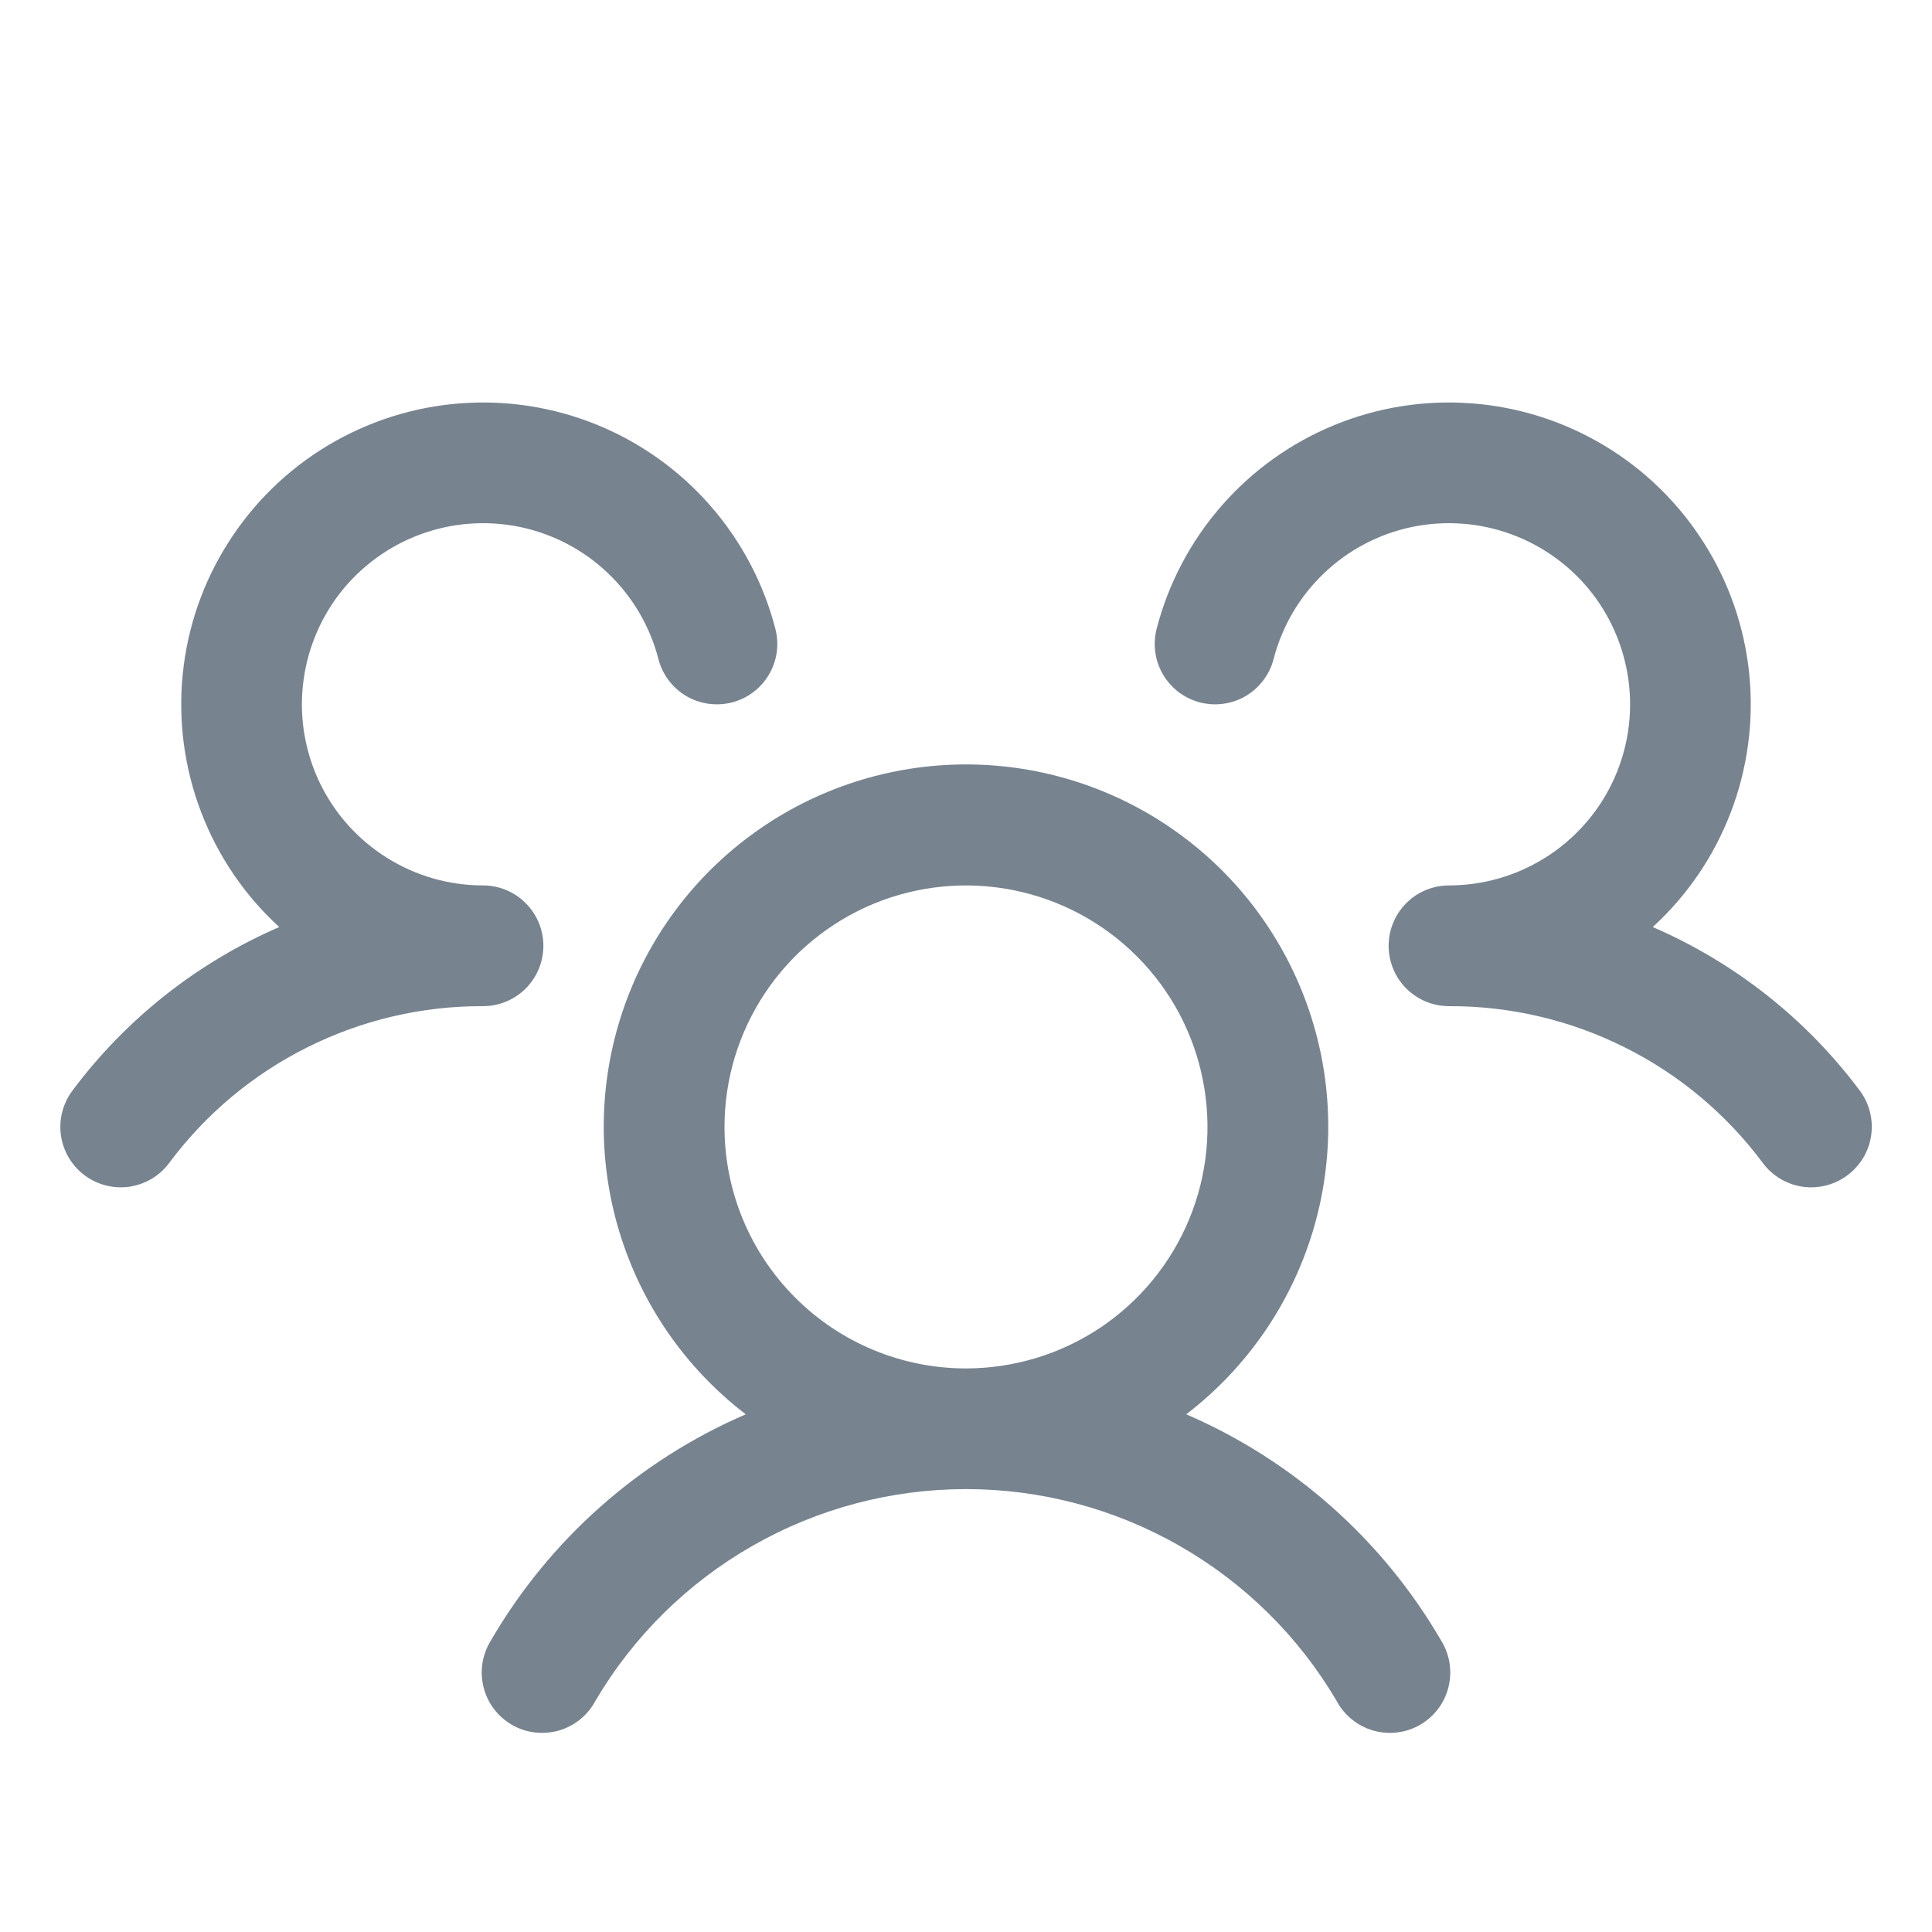
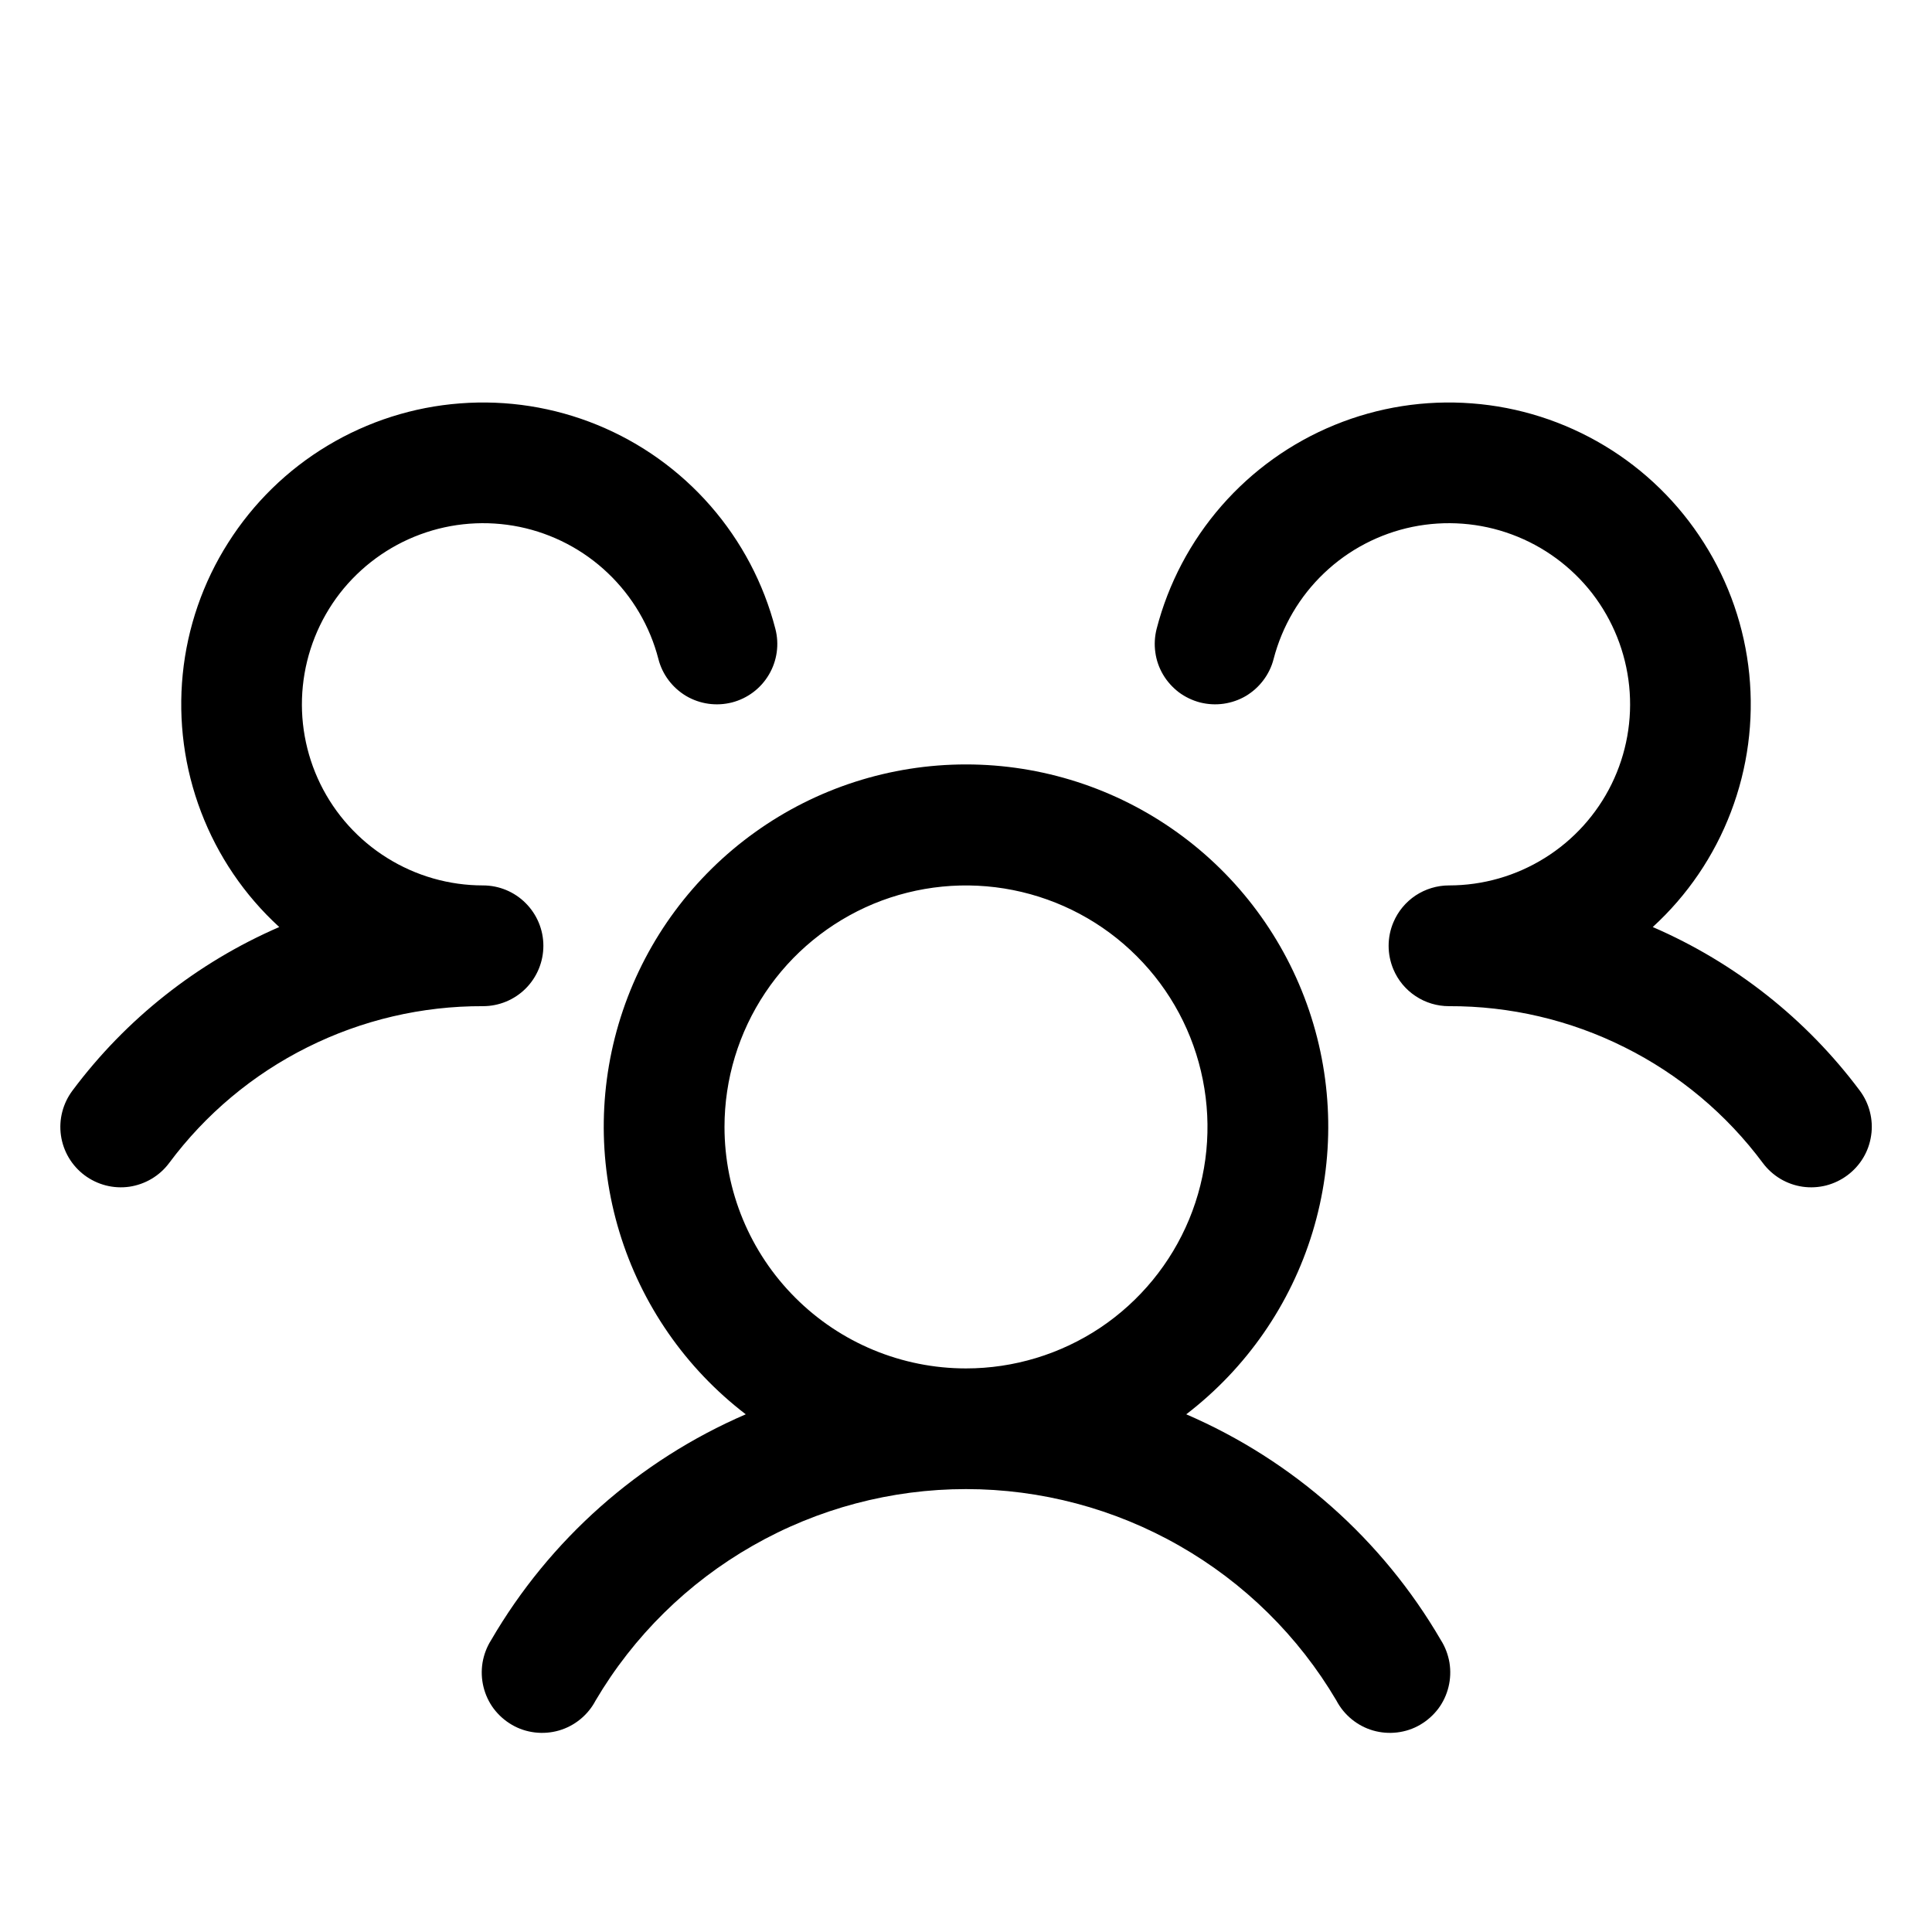
<svg xmlns="http://www.w3.org/2000/svg" width="24" height="24" viewBox="0 0 24 24" fill="none">
-   <path d="M22.95 14.599C22.871 14.658 22.782 14.701 22.686 14.726C22.591 14.75 22.491 14.756 22.394 14.742C22.296 14.728 22.203 14.695 22.118 14.645C22.033 14.594 21.959 14.528 21.9 14.449C21.448 13.841 20.86 13.348 20.182 13.01C19.505 12.671 18.757 12.496 18 12.499C17.852 12.499 17.708 12.456 17.585 12.374C17.462 12.293 17.366 12.177 17.309 12.041C17.27 11.948 17.25 11.849 17.25 11.749C17.25 11.649 17.27 11.55 17.309 11.458C17.366 11.322 17.462 11.206 17.585 11.124C17.708 11.043 17.852 10.999 18 10.999C18.421 10.999 18.833 10.881 19.19 10.658C19.547 10.436 19.835 10.117 20.02 9.74C20.205 9.362 20.281 8.94 20.238 8.521C20.195 8.102 20.036 7.704 19.779 7.371C19.521 7.039 19.175 6.785 18.78 6.639C18.386 6.493 17.958 6.461 17.546 6.545C17.134 6.63 16.753 6.829 16.449 7.119C16.144 7.409 15.927 7.779 15.821 8.187C15.797 8.282 15.753 8.372 15.694 8.45C15.635 8.529 15.561 8.595 15.476 8.646C15.391 8.696 15.297 8.728 15.2 8.742C15.102 8.756 15.003 8.75 14.907 8.726C14.812 8.701 14.722 8.658 14.643 8.599C14.565 8.539 14.498 8.465 14.448 8.38C14.398 8.295 14.365 8.202 14.352 8.104C14.338 8.006 14.344 7.907 14.368 7.812C14.514 7.247 14.79 6.724 15.174 6.284C15.558 5.844 16.039 5.5 16.579 5.279C17.119 5.058 17.703 4.966 18.285 5.011C18.867 5.055 19.43 5.235 19.931 5.536C20.431 5.836 20.854 6.25 21.166 6.743C21.479 7.235 21.672 7.795 21.73 8.375C21.788 8.956 21.71 9.542 21.502 10.087C21.294 10.633 20.962 11.122 20.531 11.516C21.551 11.957 22.438 12.658 23.103 13.548C23.162 13.627 23.205 13.717 23.229 13.813C23.253 13.908 23.259 14.008 23.244 14.105C23.23 14.203 23.197 14.297 23.146 14.382C23.096 14.466 23.029 14.54 22.95 14.599ZM17.899 20.374C17.953 20.459 17.989 20.555 18.006 20.655C18.022 20.755 18.018 20.857 17.994 20.955C17.97 21.053 17.927 21.146 17.866 21.227C17.805 21.307 17.729 21.375 17.641 21.426C17.554 21.477 17.457 21.509 17.356 21.521C17.256 21.533 17.154 21.525 17.057 21.497C16.96 21.469 16.869 21.421 16.791 21.357C16.713 21.293 16.648 21.214 16.601 21.124C16.129 20.324 15.456 19.661 14.649 19.201C13.842 18.74 12.929 18.498 12 18.498C11.071 18.498 10.158 18.74 9.351 19.201C8.544 19.661 7.871 20.324 7.399 21.124C7.352 21.214 7.287 21.293 7.209 21.357C7.131 21.421 7.04 21.469 6.943 21.497C6.846 21.525 6.744 21.533 6.644 21.521C6.543 21.509 6.446 21.477 6.359 21.426C6.271 21.375 6.195 21.307 6.134 21.227C6.073 21.146 6.03 21.053 6.006 20.955C5.982 20.857 5.978 20.755 5.994 20.655C6.011 20.555 6.047 20.459 6.101 20.374C6.828 19.125 7.937 18.142 9.264 17.569C8.517 16.997 7.969 16.206 7.695 15.306C7.421 14.406 7.436 13.443 7.738 12.552C8.04 11.661 8.613 10.887 9.378 10.339C10.142 9.791 11.059 9.496 12 9.496C12.941 9.496 13.858 9.791 14.622 10.339C15.387 10.887 15.96 11.661 16.262 12.552C16.564 13.443 16.579 14.406 16.305 15.306C16.031 16.206 15.482 16.997 14.736 17.569C16.063 18.142 17.172 19.125 17.899 20.374ZM12 16.999C12.593 16.999 13.173 16.823 13.667 16.494C14.16 16.164 14.545 15.695 14.772 15.147C14.999 14.599 15.058 13.996 14.942 13.414C14.827 12.832 14.541 12.297 14.121 11.878C13.702 11.458 13.167 11.173 12.585 11.057C12.003 10.941 11.4 11.001 10.852 11.227C10.304 11.455 9.835 11.839 9.506 12.332C9.176 12.826 9 13.406 9 13.999C9 14.795 9.316 15.558 9.879 16.12C10.441 16.683 11.204 16.999 12 16.999ZM6.75 11.749C6.75 11.55 6.671 11.36 6.53 11.219C6.39 11.078 6.199 10.999 6 10.999C5.579 10.999 5.167 10.881 4.81 10.658C4.453 10.436 4.165 10.117 3.98 9.74C3.795 9.362 3.719 8.94 3.762 8.521C3.805 8.102 3.964 7.704 4.221 7.371C4.479 7.039 4.825 6.785 5.22 6.639C5.614 6.493 6.042 6.461 6.454 6.545C6.866 6.63 7.247 6.829 7.551 7.119C7.856 7.409 8.074 7.779 8.179 8.187C8.228 8.379 8.353 8.544 8.524 8.646C8.696 8.747 8.9 8.775 9.093 8.726C9.286 8.676 9.451 8.552 9.552 8.38C9.653 8.209 9.682 8.004 9.632 7.812C9.486 7.247 9.21 6.724 8.826 6.284C8.442 5.844 7.961 5.5 7.421 5.279C6.881 5.058 6.297 4.966 5.715 5.011C5.133 5.055 4.57 5.235 4.069 5.536C3.569 5.836 3.146 6.25 2.834 6.743C2.521 7.235 2.328 7.795 2.27 8.375C2.212 8.956 2.29 9.542 2.498 10.087C2.706 10.633 3.038 11.122 3.469 11.516C2.45 11.958 1.564 12.658 0.9 13.548C0.781 13.707 0.729 13.907 0.757 14.104C0.785 14.301 0.89 14.479 1.05 14.599C1.209 14.718 1.409 14.77 1.606 14.742C1.803 14.713 1.981 14.608 2.1 14.449C2.552 13.841 3.14 13.348 3.818 13.01C4.495 12.671 5.243 12.496 6 12.499C6.199 12.499 6.39 12.42 6.53 12.28C6.671 12.139 6.75 11.948 6.75 11.749Z" fill="#77838F" />
+   <path d="M22.95 14.599C22.871 14.658 22.782 14.701 22.686 14.726C22.591 14.75 22.491 14.756 22.394 14.742C22.296 14.728 22.203 14.695 22.118 14.645C22.033 14.594 21.959 14.528 21.9 14.449C21.448 13.841 20.86 13.348 20.182 13.01C19.505 12.671 18.757 12.496 18 12.499C17.852 12.499 17.708 12.456 17.585 12.374C17.462 12.293 17.366 12.177 17.309 12.041C17.27 11.948 17.25 11.849 17.25 11.749C17.25 11.649 17.27 11.55 17.309 11.458C17.366 11.322 17.462 11.206 17.585 11.124C17.708 11.043 17.852 10.999 18 10.999C18.421 10.999 18.833 10.881 19.19 10.658C19.547 10.436 19.835 10.117 20.02 9.74C20.205 9.362 20.281 8.94 20.238 8.521C20.195 8.102 20.036 7.704 19.779 7.371C19.521 7.039 19.175 6.785 18.78 6.639C18.386 6.493 17.958 6.461 17.546 6.545C17.134 6.63 16.753 6.829 16.449 7.119C16.144 7.409 15.927 7.779 15.821 8.187C15.797 8.282 15.753 8.372 15.694 8.45C15.635 8.529 15.561 8.595 15.476 8.646C15.391 8.696 15.297 8.728 15.2 8.742C15.102 8.756 15.003 8.75 14.907 8.726C14.812 8.701 14.722 8.658 14.643 8.599C14.565 8.539 14.498 8.465 14.448 8.38C14.398 8.295 14.365 8.202 14.352 8.104C14.338 8.006 14.344 7.907 14.368 7.812C14.514 7.247 14.79 6.724 15.174 6.284C15.558 5.844 16.039 5.5 16.579 5.279C17.119 5.058 17.703 4.966 18.285 5.011C18.867 5.055 19.43 5.235 19.931 5.536C20.431 5.836 20.854 6.25 21.166 6.743C21.479 7.235 21.672 7.795 21.73 8.375C21.788 8.956 21.71 9.542 21.502 10.087C21.294 10.633 20.962 11.122 20.531 11.516C21.551 11.957 22.438 12.658 23.103 13.548C23.162 13.627 23.205 13.717 23.229 13.813C23.253 13.908 23.259 14.008 23.244 14.105C23.23 14.203 23.197 14.297 23.146 14.382C23.096 14.466 23.029 14.54 22.95 14.599ZM17.899 20.374C17.953 20.459 17.989 20.555 18.006 20.655C18.022 20.755 18.018 20.857 17.994 20.955C17.97 21.053 17.927 21.146 17.866 21.227C17.805 21.307 17.729 21.375 17.641 21.426C17.554 21.477 17.457 21.509 17.356 21.521C17.256 21.533 17.154 21.525 17.057 21.497C16.96 21.469 16.869 21.421 16.791 21.357C16.713 21.293 16.648 21.214 16.601 21.124C16.129 20.324 15.456 19.661 14.649 19.201C13.842 18.74 12.929 18.498 12 18.498C11.071 18.498 10.158 18.74 9.351 19.201C8.544 19.661 7.871 20.324 7.399 21.124C7.352 21.214 7.287 21.293 7.209 21.357C7.131 21.421 7.04 21.469 6.943 21.497C6.846 21.525 6.744 21.533 6.644 21.521C6.543 21.509 6.446 21.477 6.359 21.426C6.271 21.375 6.195 21.307 6.134 21.227C6.073 21.146 6.03 21.053 6.006 20.955C5.982 20.857 5.978 20.755 5.994 20.655C6.011 20.555 6.047 20.459 6.101 20.374C6.828 19.125 7.937 18.142 9.264 17.569C8.517 16.997 7.969 16.206 7.695 15.306C7.421 14.406 7.436 13.443 7.738 12.552C8.04 11.661 8.613 10.887 9.378 10.339C10.142 9.791 11.059 9.496 12 9.496C12.941 9.496 13.858 9.791 14.622 10.339C15.387 10.887 15.96 11.661 16.262 12.552C16.564 13.443 16.579 14.406 16.305 15.306C16.031 16.206 15.482 16.997 14.736 17.569C16.063 18.142 17.172 19.125 17.899 20.374ZM12 16.999C12.593 16.999 13.173 16.823 13.667 16.494C14.16 16.164 14.545 15.695 14.772 15.147C14.999 14.599 15.058 13.996 14.942 13.414C14.827 12.832 14.541 12.297 14.121 11.878C13.702 11.458 13.167 11.173 12.585 11.057C12.003 10.941 11.4 11.001 10.852 11.227C10.304 11.455 9.835 11.839 9.506 12.332C9.176 12.826 9 13.406 9 13.999C9 14.795 9.316 15.558 9.879 16.12C10.441 16.683 11.204 16.999 12 16.999ZM6.75 11.749C6.75 11.55 6.671 11.36 6.53 11.219C6.39 11.078 6.199 10.999 6 10.999C5.579 10.999 5.167 10.881 4.81 10.658C4.453 10.436 4.165 10.117 3.98 9.74C3.795 9.362 3.719 8.94 3.762 8.521C3.805 8.102 3.964 7.704 4.221 7.371C4.479 7.039 4.825 6.785 5.22 6.639C5.614 6.493 6.042 6.461 6.454 6.545C6.866 6.63 7.247 6.829 7.551 7.119C7.856 7.409 8.074 7.779 8.179 8.187C8.228 8.379 8.353 8.544 8.524 8.646C8.696 8.747 8.9 8.775 9.093 8.726C9.286 8.676 9.451 8.552 9.552 8.38C9.653 8.209 9.682 8.004 9.632 7.812C9.486 7.247 9.21 6.724 8.826 6.284C8.442 5.844 7.961 5.5 7.421 5.279C6.881 5.058 6.297 4.966 5.715 5.011C5.133 5.055 4.57 5.235 4.069 5.536C3.569 5.836 3.146 6.25 2.834 6.743C2.521 7.235 2.328 7.795 2.27 8.375C2.212 8.956 2.29 9.542 2.498 10.087C2.706 10.633 3.038 11.122 3.469 11.516C2.45 11.958 1.564 12.658 0.9 13.548C0.781 13.707 0.729 13.907 0.757 14.104C0.785 14.301 0.89 14.479 1.05 14.599C1.209 14.718 1.409 14.77 1.606 14.742C1.803 14.713 1.981 14.608 2.1 14.449C2.552 13.841 3.14 13.348 3.818 13.01C4.495 12.671 5.243 12.496 6 12.499C6.199 12.499 6.39 12.42 6.53 12.28C6.671 12.139 6.75 11.948 6.75 11.749Z" fill="#000" />
</svg>
